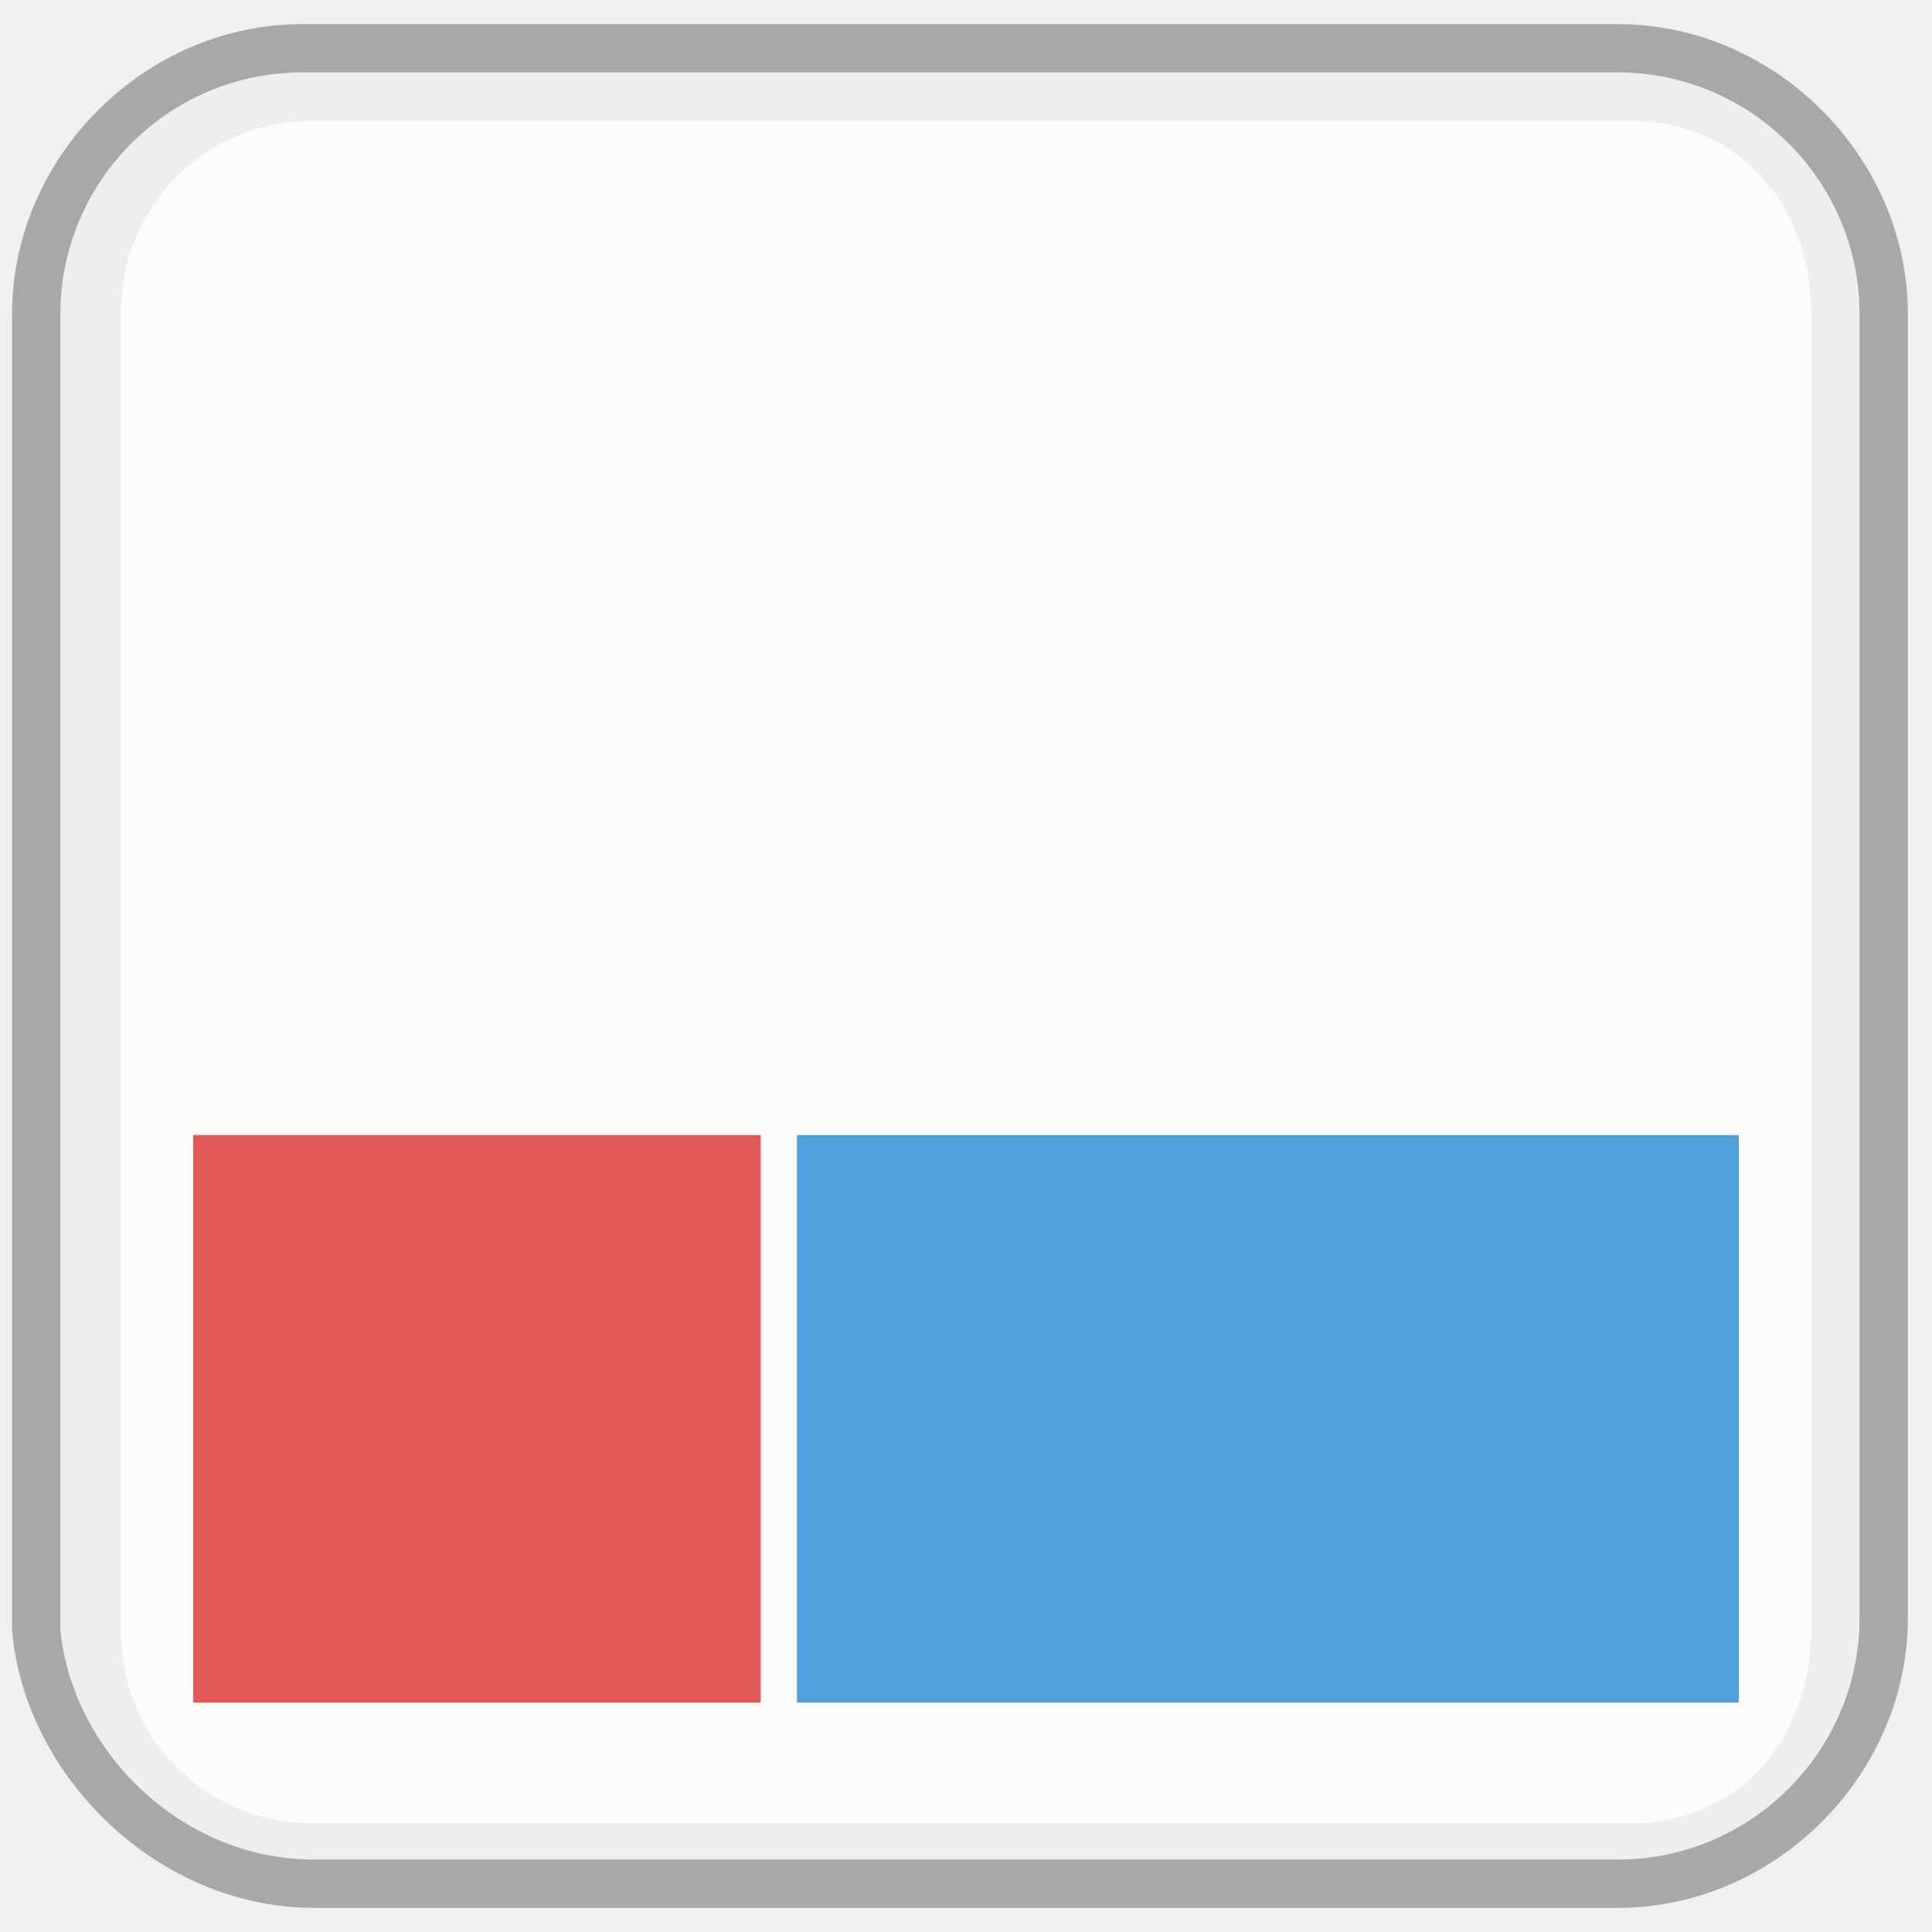
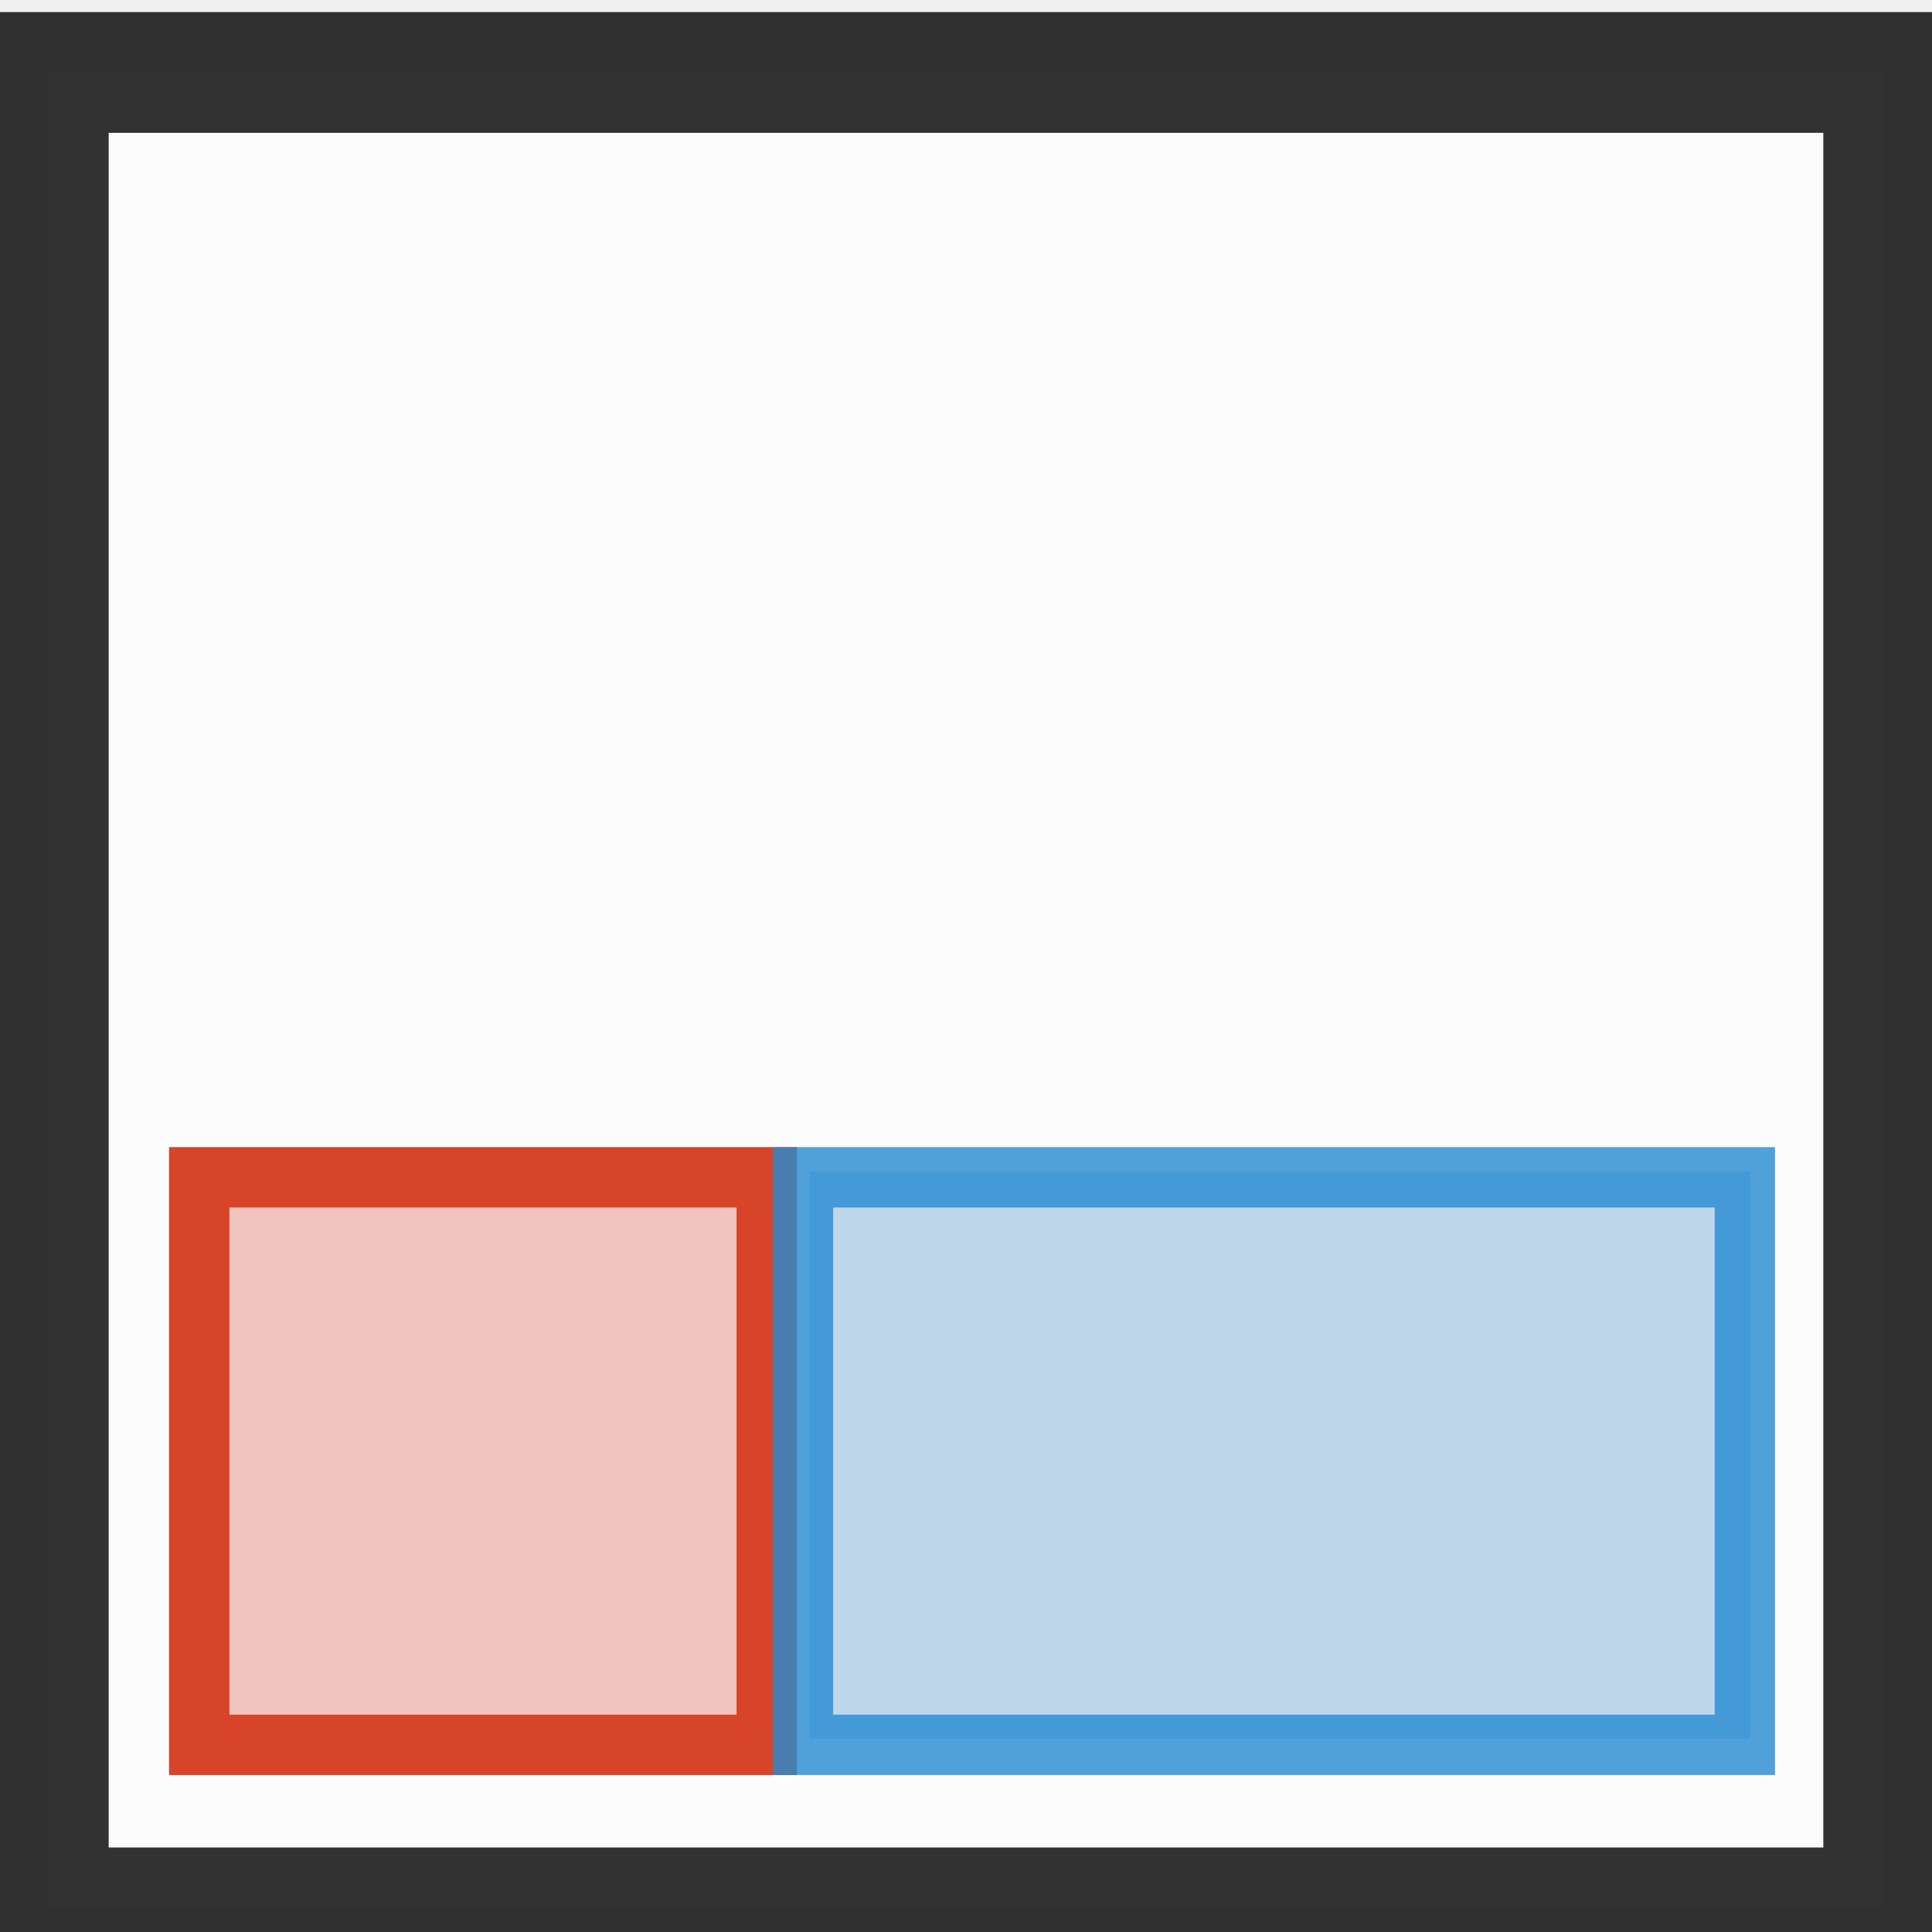
<svg xmlns="http://www.w3.org/2000/svg" version="1.1" id="Layer_1" x="0px" y="0px" viewBox="0 0 16 16" enable-background="new 0 0 16 16" xml:space="preserve">
-   <g opacity="0.3" enable-background="new    ">
-     <path d="M0.1,13.5V2.6c0-1.3,1.1-2.4,2.4-2.4h10.9c1.3,0,2.4,1.1,2.4,2.4v10.8c0,1.3-1.1,2.4-2.4,2.4H2.6   C1.3,15.8,0.2,14.7,0.1,13.5z M2.6,1C1.7,1,1,1.7,1,2.6v10.9c0,0.9,0.7,1.6,1.6,1.6h10.9c0.9,0,1.5-0.7,1.5-1.6V2.6   C15,1.7,14.4,1,13.5,1H2.6z" />
+   <rect x="0.4" y="0.6" opacity="0.8" fill="#FFFFFF" enable-background="new    " width="15.2" height="15.2" />
+   <rect x="0.4" y="0.6" opacity="0.8" fill="none" stroke="#000000" stroke-miterlimit="10" enable-background="new    " width="15.2" height="15.2" />
+   <rect x="1.6" y="9.7" opacity="0.3" fill="#D84427" enable-background="new    " width="4.7" height="4.7" />
+   <rect x="6.7" y="9.7" opacity="0.3" fill="#3080C1" enable-background="new    " width="7.8" height="4.7" />
+   <g>
+     <path fill="#D84427" d="M6.6,14.7H1.4V9.5h5.2V14.7z M1.9,14.2h4.2V10H1.9V14.2z" />
  </g>
-   <path opacity="0.8" fill="#FFFFFF" enable-background="new    " d="M0.5,13.5V2.6c0-1.1,0.9-2,2-2h10.9c1.1,0,2,0.9,2,2v10.8  c0,1.1-0.9,2-2,2H2.6C1.5,15.4,0.6,14.5,0.5,13.5z" />
-   <rect x="1.6" y="9.4" opacity="0.8" fill="#DC322F" width="4.7" height="4.7" />
-   <rect x="6.6" y="9.4" opacity="0.8" fill="#268BD2" width="7.8" height="4.7" />
+   <g opacity="0.8">
+     <path fill="#268BD2" d="M14.7,14.7H6.4V9.5h8.3V14.7z M6.9,14.2h7.3V10H6.9V14.2z" />
+   </g>
</svg>
